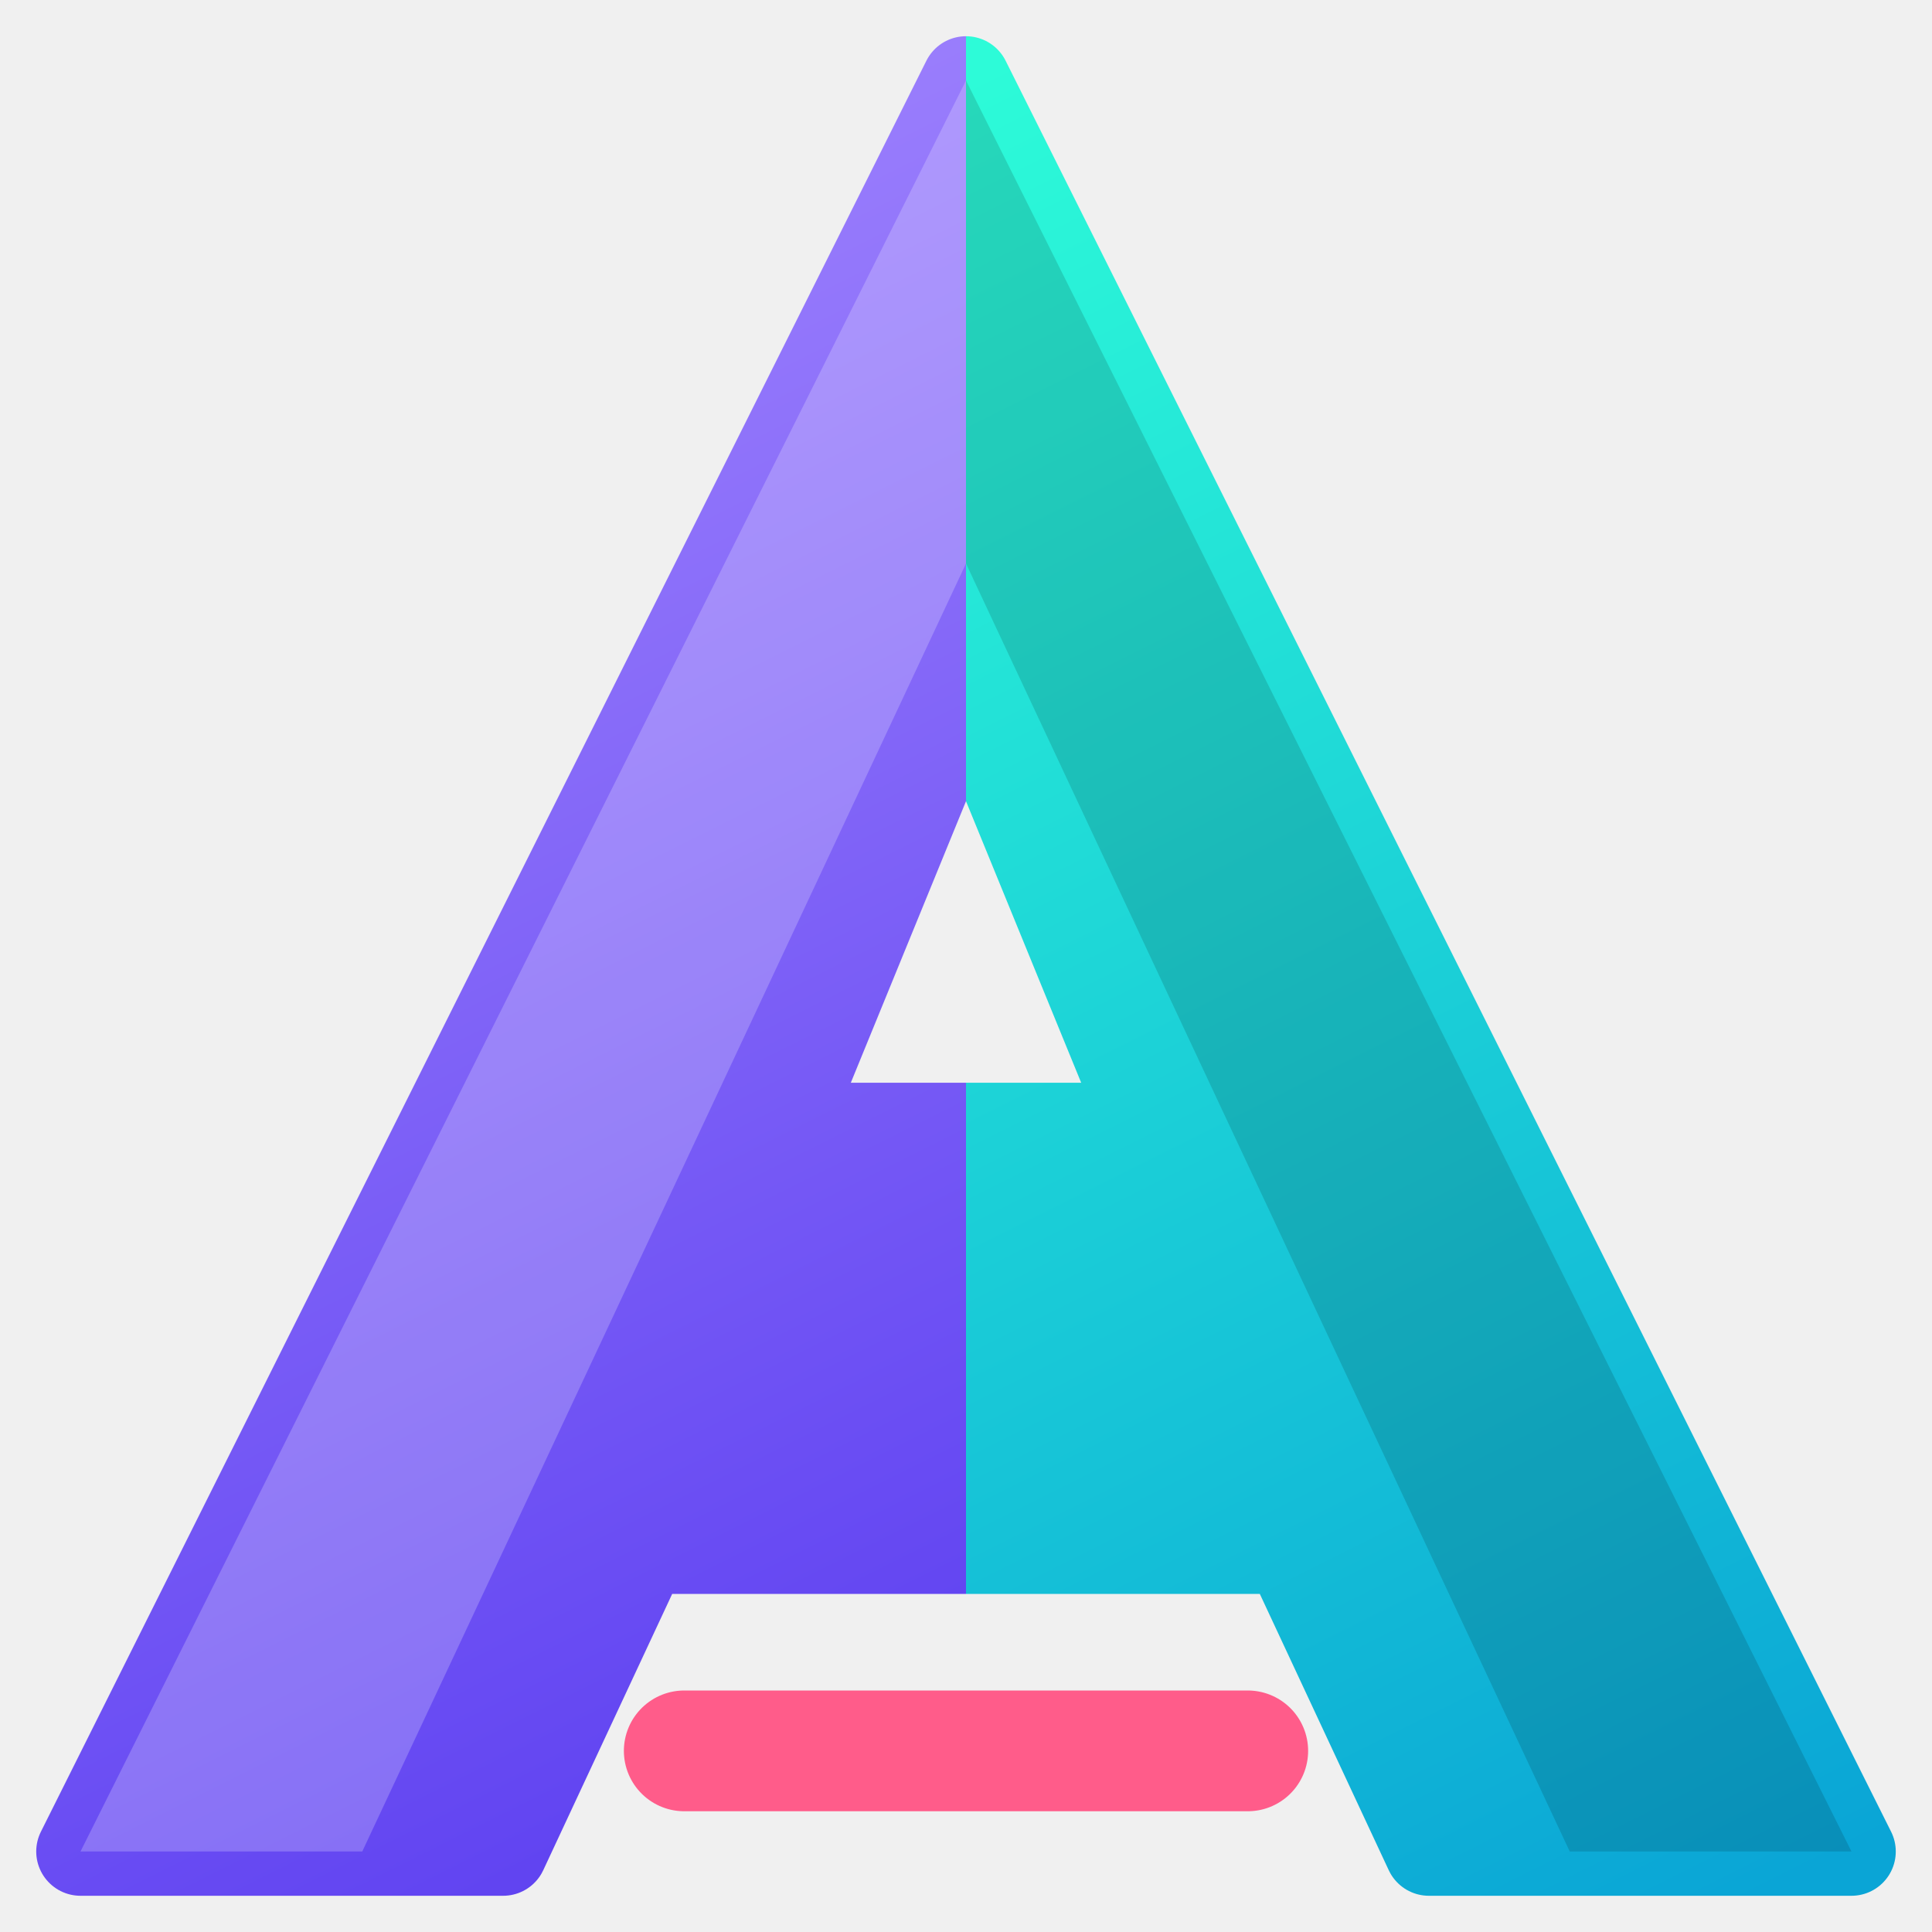
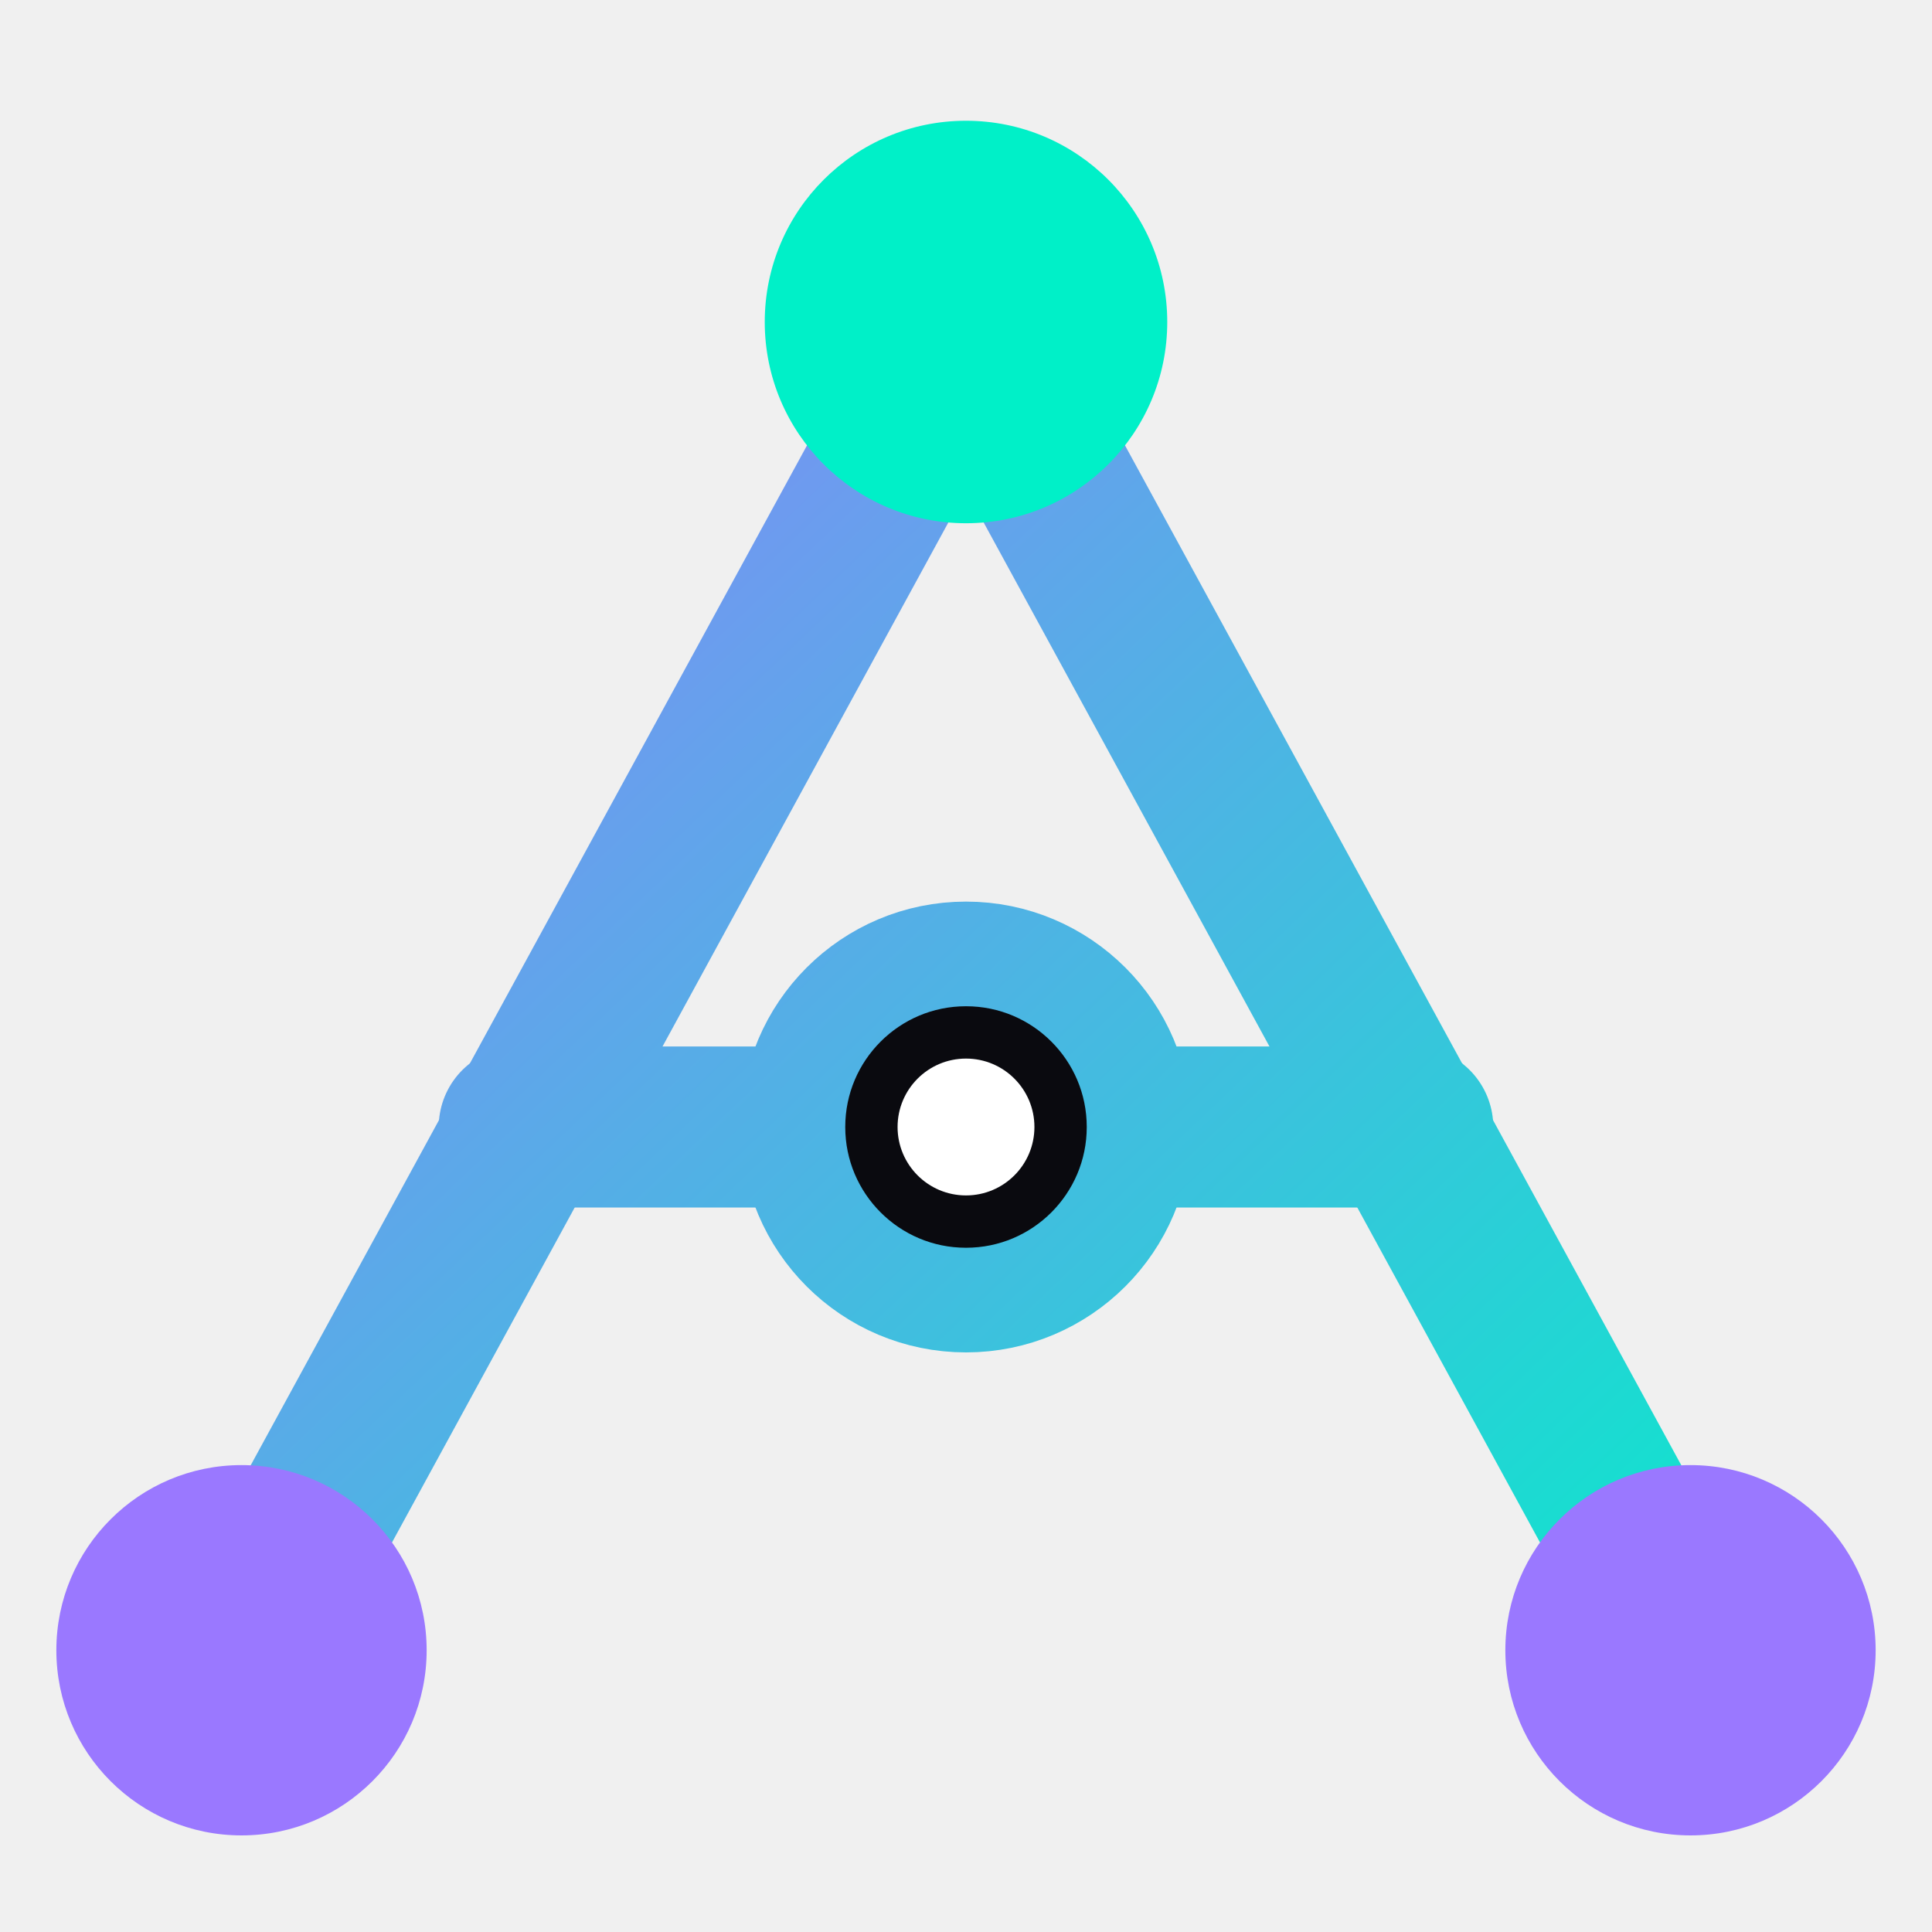
<svg xmlns="http://www.w3.org/2000/svg" viewBox="0 0 48 48">
  <defs>
-     <linearGradient id="cl" gradientUnits="userSpaceOnUse" x1="2" y1="2" x2="24" y2="46">
-       <stop offset="0" stop-color="#a78bff" />
-       <stop offset="1" stop-color="#5a3df0" />
-     </linearGradient>
-     <linearGradient id="cr" gradientUnits="userSpaceOnUse" x1="24" y1="2" x2="46" y2="46">
-       <stop offset="0" stop-color="#2dfbd8" />
-       <stop offset="1" stop-color="#0aa5d6" />
+     <linearGradient id="g" gradientUnits="userSpaceOnUse" x1="4" y1="4" x2="44" y2="46">
+       <stop offset="0" stop-color="#9a78ff" />
+       <stop offset="1" stop-color="#00f0c8" />
    </linearGradient>
  </defs>
-   <defs>
-     <clipPath id="L">
-       <rect width="24" height="48" />
-     </clipPath>
-     <clipPath id="R">
-       <rect x="24" width="24" height="48" />
-     </clipPath>
-     <clipPath id="A">
-       <path d="M24 2 L46 46 H35.5 L32 38.5 H16 L12.5 46 H2 Z M24 17 L19.5 28 H28.5 Z" clip-rule="evenodd" />
-     </clipPath>
-   </defs>
-   <g stroke-linejoin="round" stroke-width="2.2">
-     <path d="M24 2 L46 46 H35.5 L32 38.5 H16 L12.5 46 H2 Z M24 17 L19.5 28 H28.5 Z" fill="url(#cl)" stroke="url(#cl)" fill-rule="evenodd" clip-path="url(#L)" />
-     <path d="M24 2 L46 46 H35.5 L32 38.5 H16 L12.5 46 H2 Z M24 17 L19.5 28 H28.5 Z" fill="url(#cr)" stroke="url(#cr)" fill-rule="evenodd" clip-path="url(#R)" />
+   <g fill="none" stroke="url(#g)" stroke-width="4" stroke-linecap="round">
+     <path d="M24 8 L6 41" />
+     <path d="M24 8 L42 41" />
+     <path d="M12.9 28 H35.1" />
  </g>
-   <g clip-path="url(#A)">
-     <path d="M24 2 L2 46 H9 L24 14 Z" fill="#fff" fill-opacity=".22" />
-     <path d="M24 2 L46 46 H39 L24 14 Z" fill="#000" fill-opacity=".14" />
-   </g>
-   <path d="M17 43.5 H31" stroke="#ff5c8a" stroke-width="3" stroke-linecap="round" />
+   <circle cx="24" cy="8" r="5" fill="#00f0c8" />
+   <circle cx="6" cy="41" r="4.6" fill="#9a78ff" />
+   <circle cx="42" cy="41" r="4.6" fill="#9a78ff" />
+   <circle cx="24" cy="28" r="4.3" fill="#0a0a0f" stroke="url(#g)" stroke-width="2.6" />
+   <circle cx="24" cy="28" r="1.7" fill="#fff" />
</svg>
